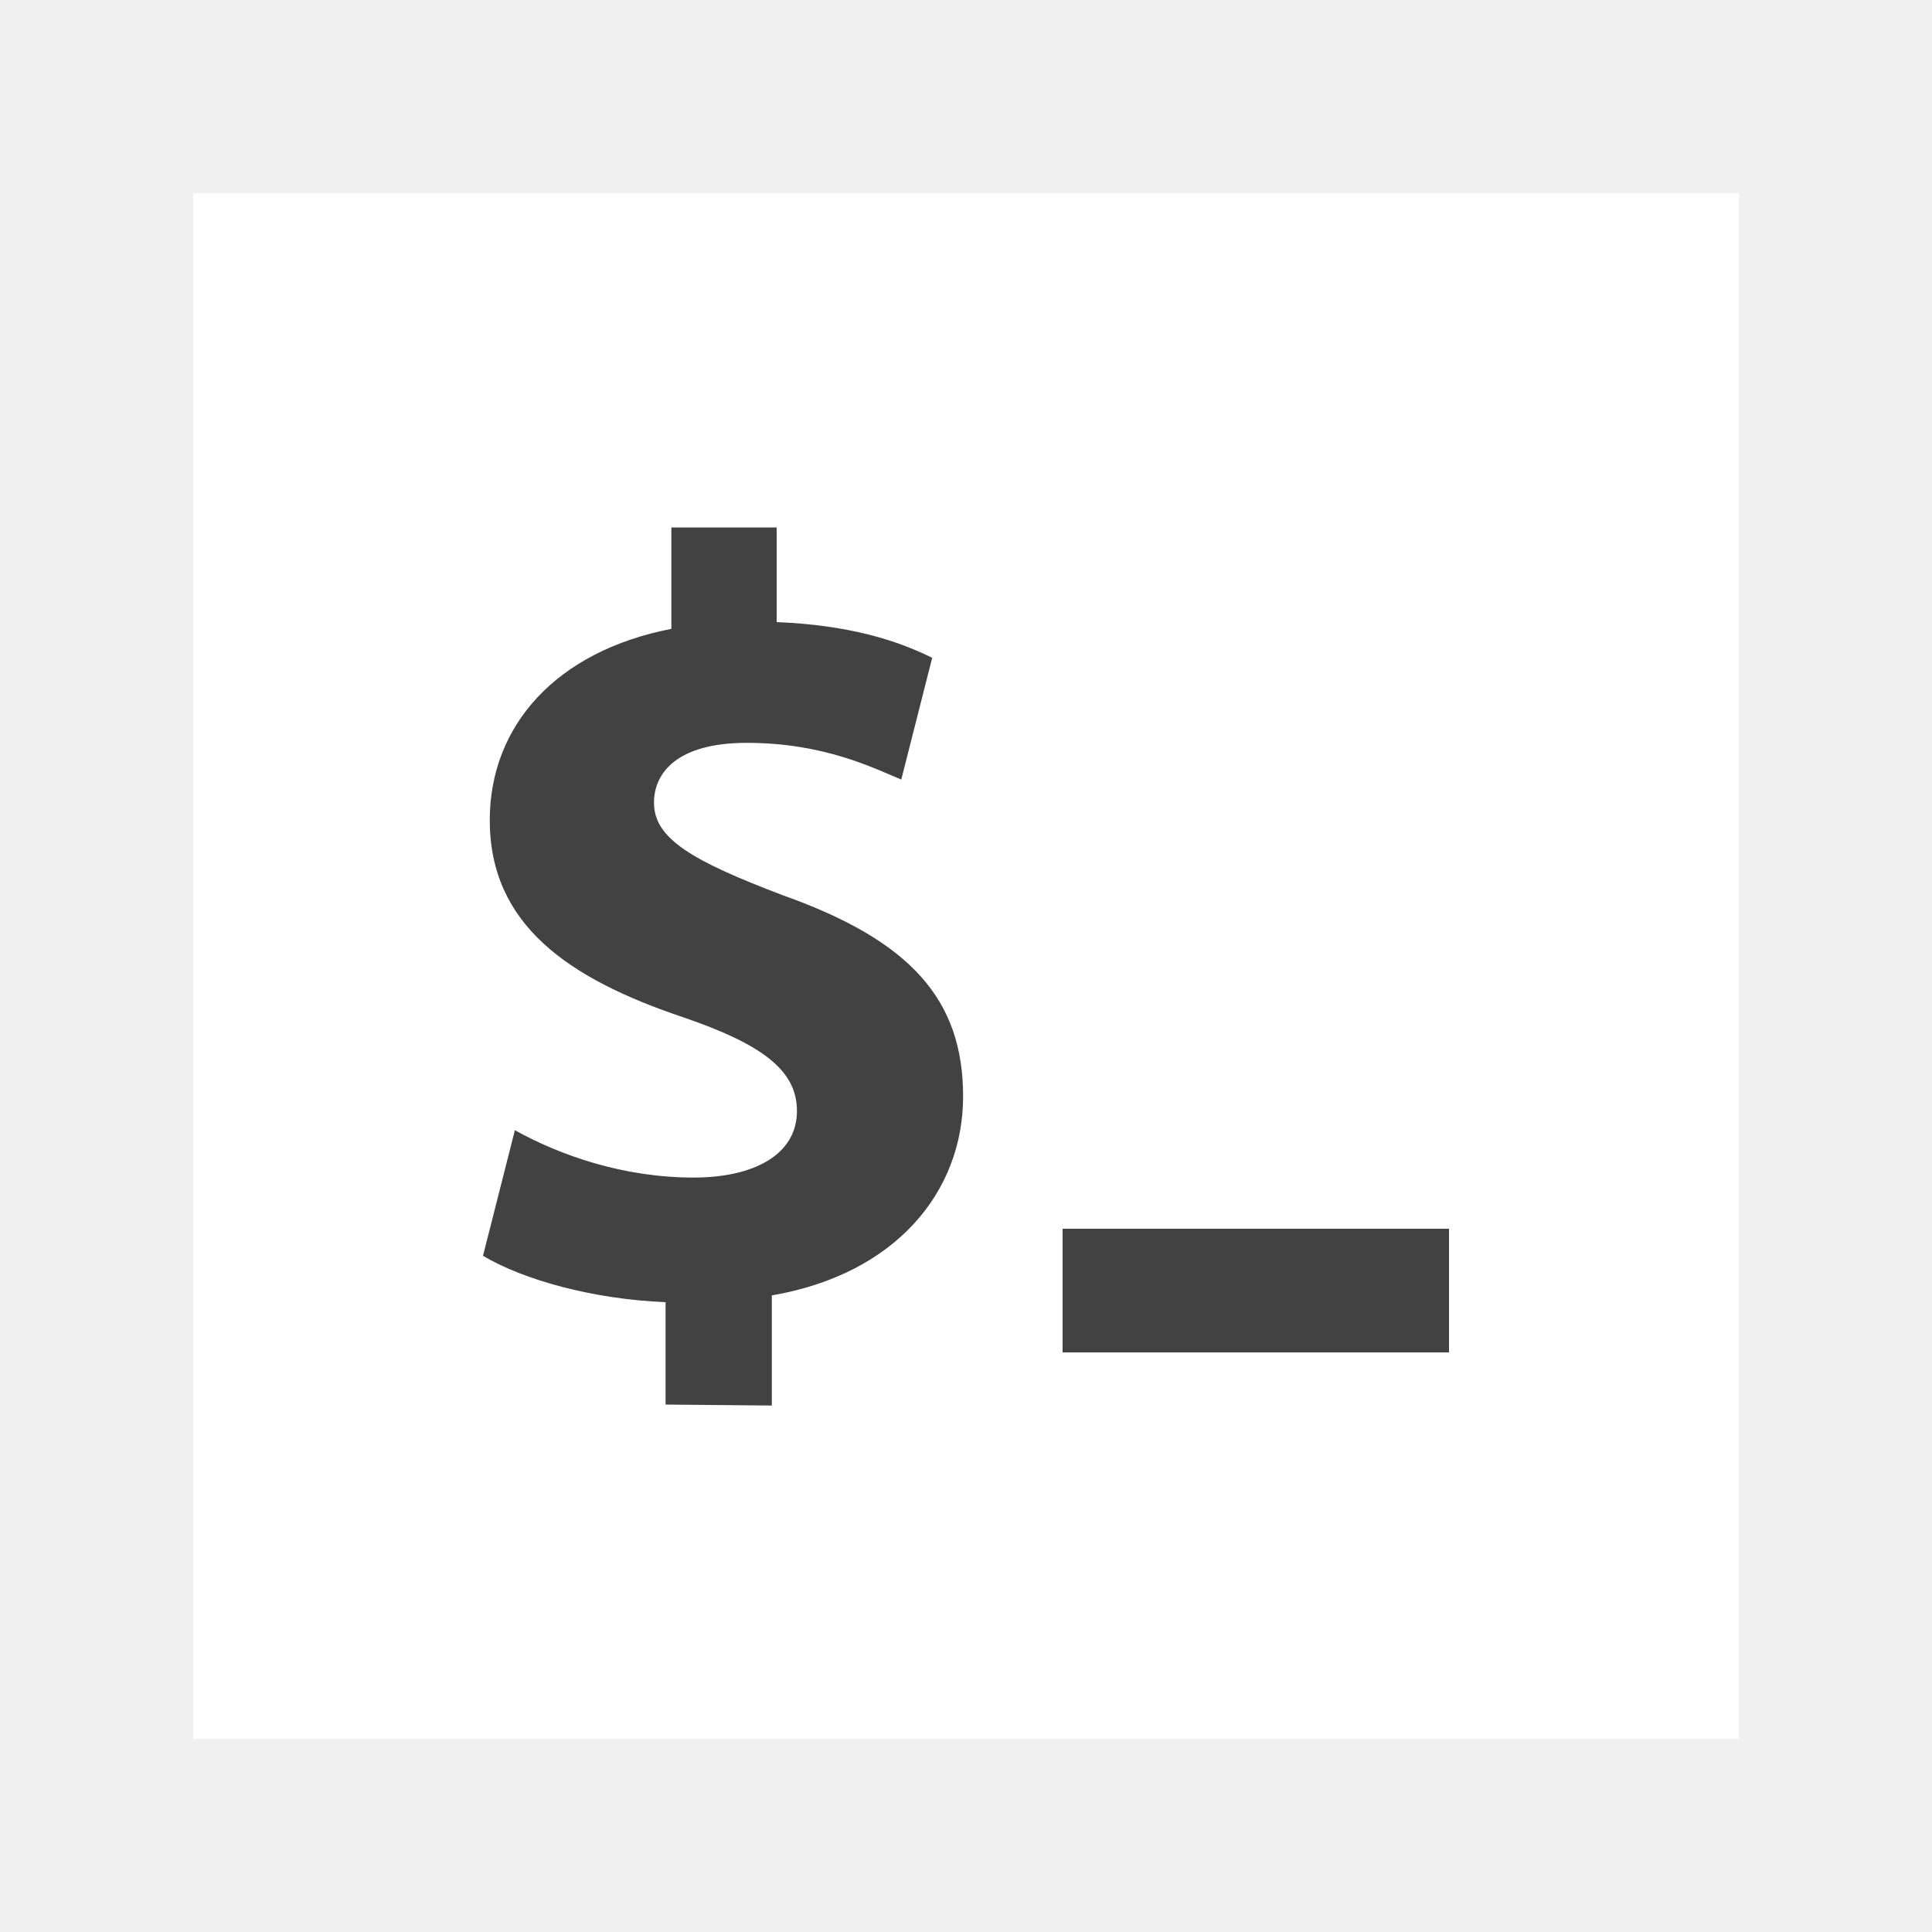
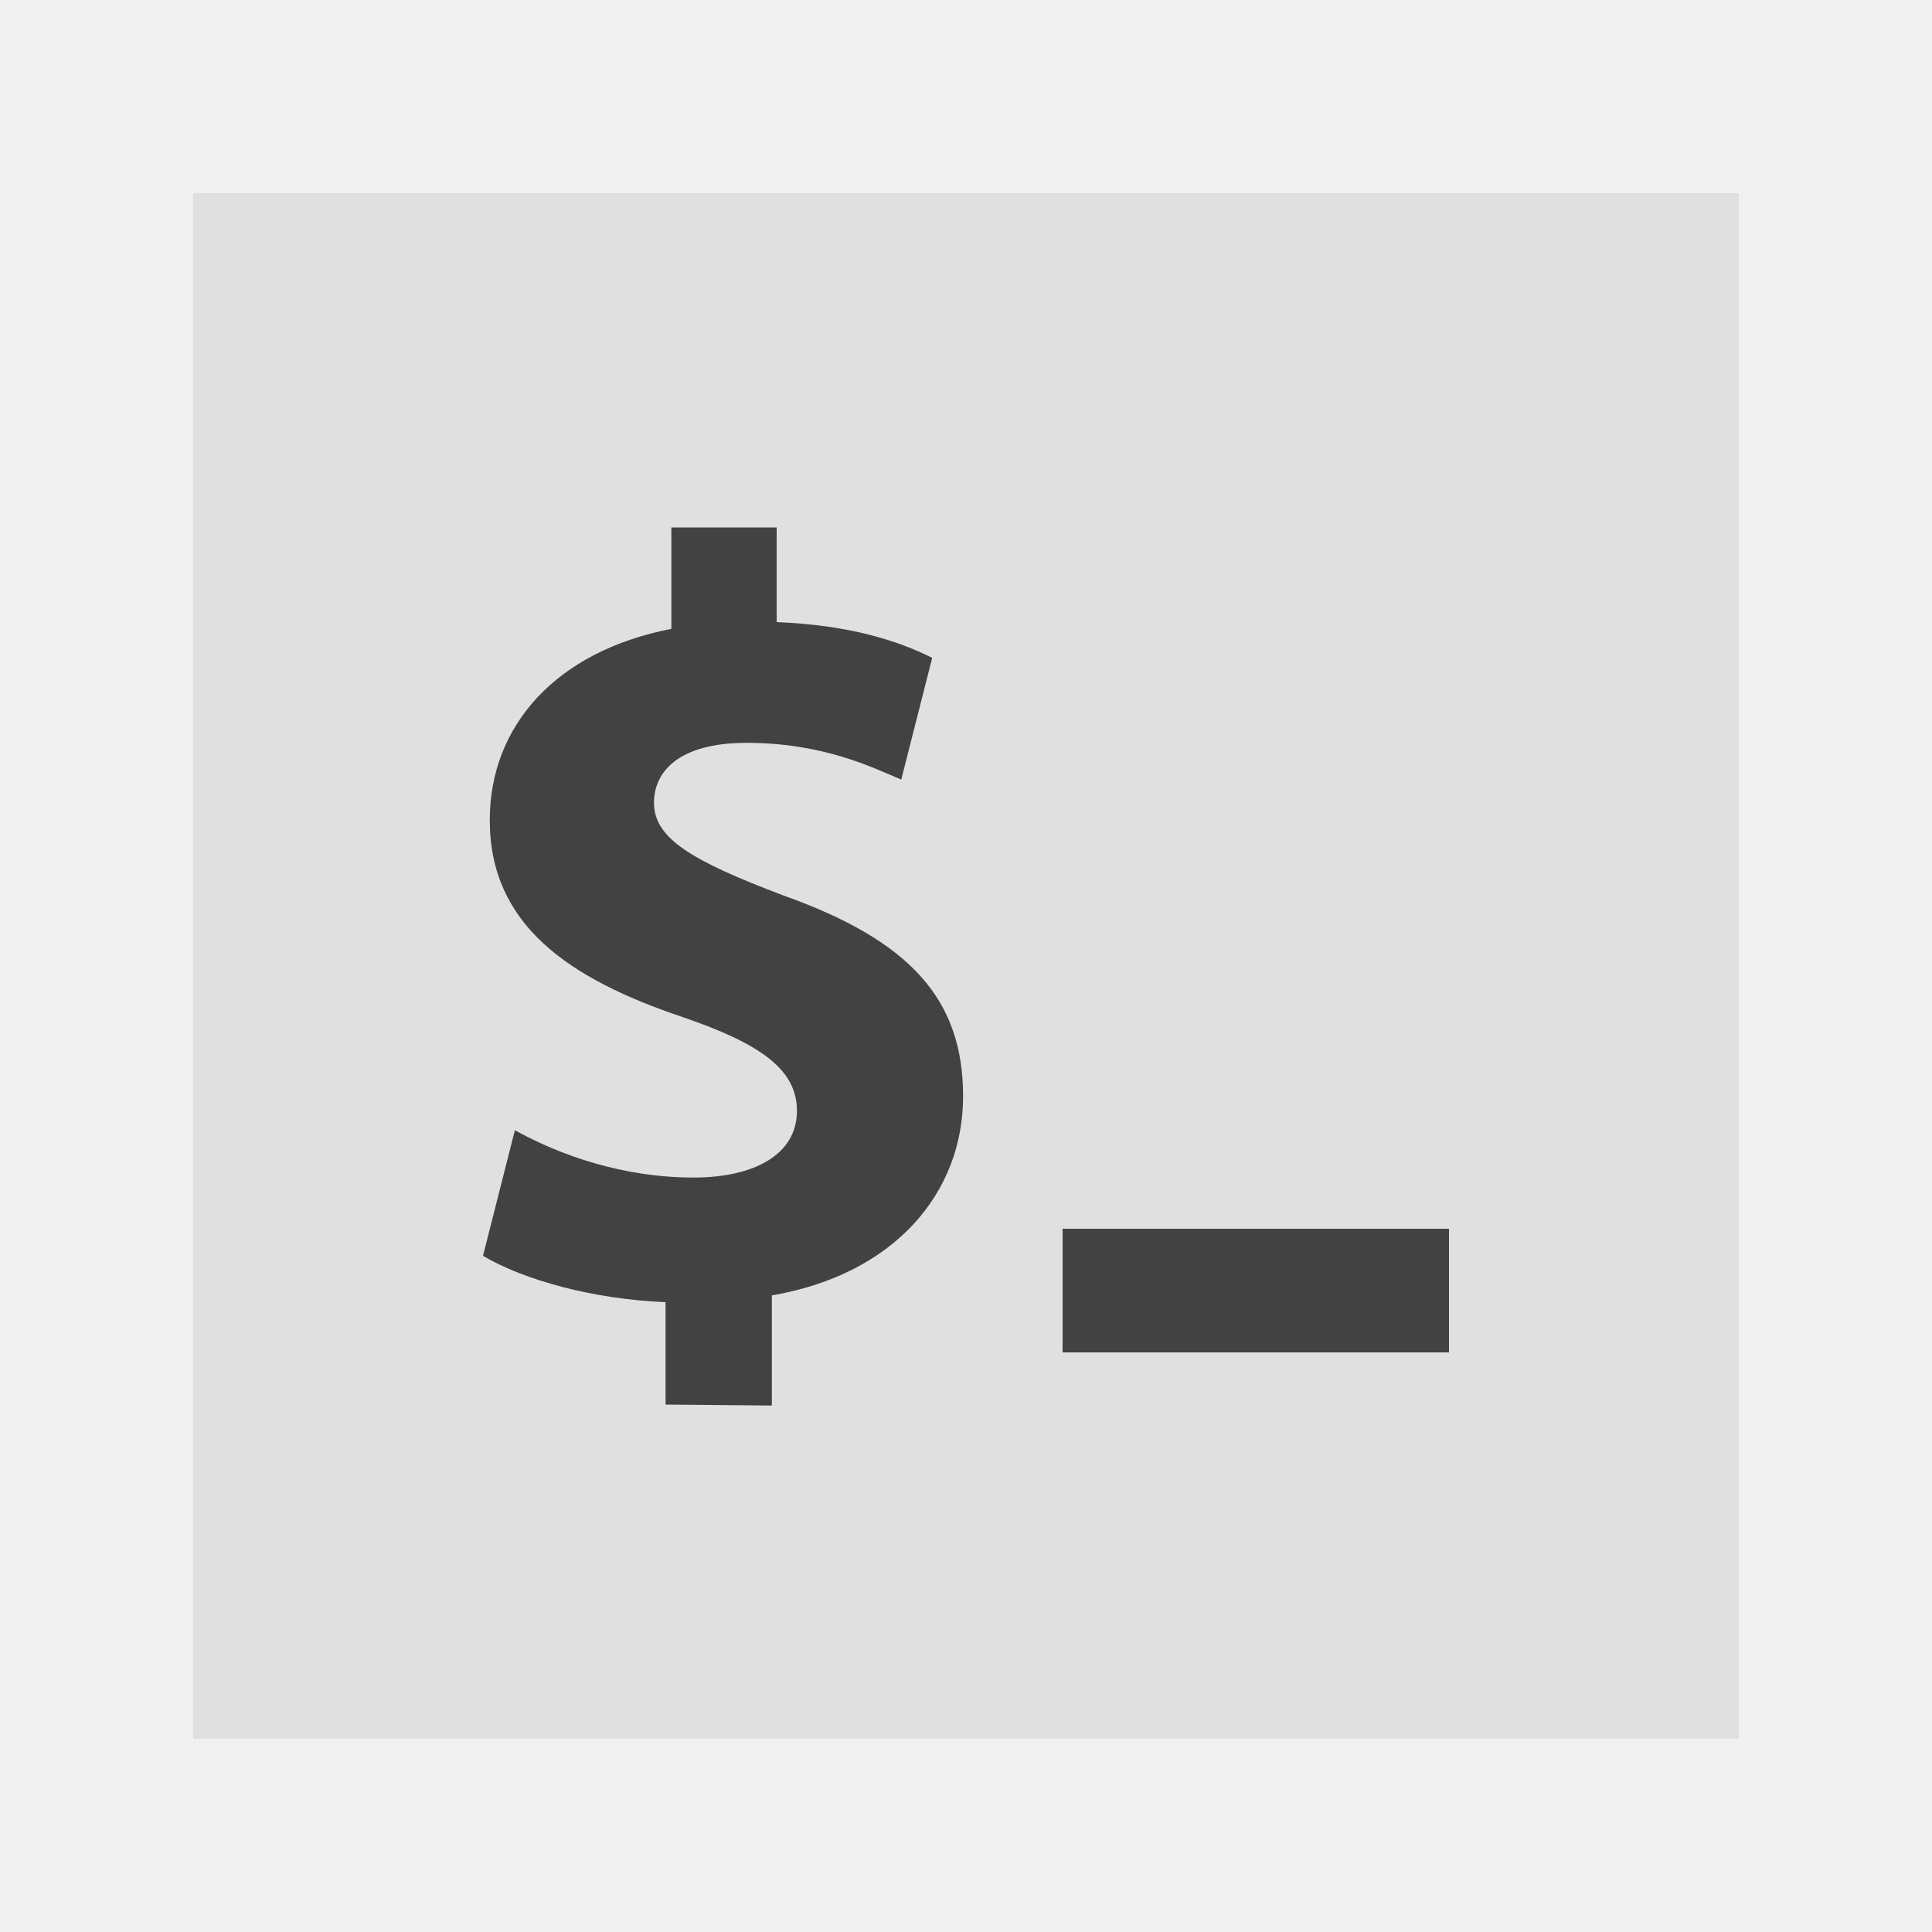
<svg xmlns="http://www.w3.org/2000/svg" width="200" height="200" viewBox="0 0 200 200" fill="none">
  <g clip-path="url(#clip0)">
-     <path d="M180 20H20V180H180V20Z" fill="white" />
+     <path d="M180 20H20V180H180V20Z" fill="#e0e0e0" />
    <path d="M150 127.2H110V140H150V127.2Z" fill="#424242" />
    <path d="M68.9 145.4V134.8C61.4 134.5 54.2 132.5 50 130L53.3 117C58 119.6 64.5 121.9 71.8 121.9C78.1 121.9 82.5 119.5 82.5 115C82.5 110.8 78.9 108.1 70.7 105.3C58.8 101.3 50.7 95.7 50.7 84.9C50.7 75.1 57.6 67.4 69.5 65.1V54.6H80.4V64.4C87.9 64.7 92.9 66.3 96.5 68.1L93.3 80.7C90.4 79.5 85.3 76.9 77.3 76.9C70.1 76.9 67.7 80 67.7 83.1C67.7 86.8 71.6 89.1 81.1 92.7C94.3 97.4 99.7 103.5 99.7 113.5C99.7 123.4 92.7 131.9 79.9 134.1V145.5L68.9 145.4Z" fill="#424242" />
  </g>
  <defs>
    <clipPath id="clip0">
-       <rect width="200" height="200" fill="white" />
+       <rect width="200" height="200" fill="#e0e0e0" />
    </clipPath>
  </defs>
</svg>
